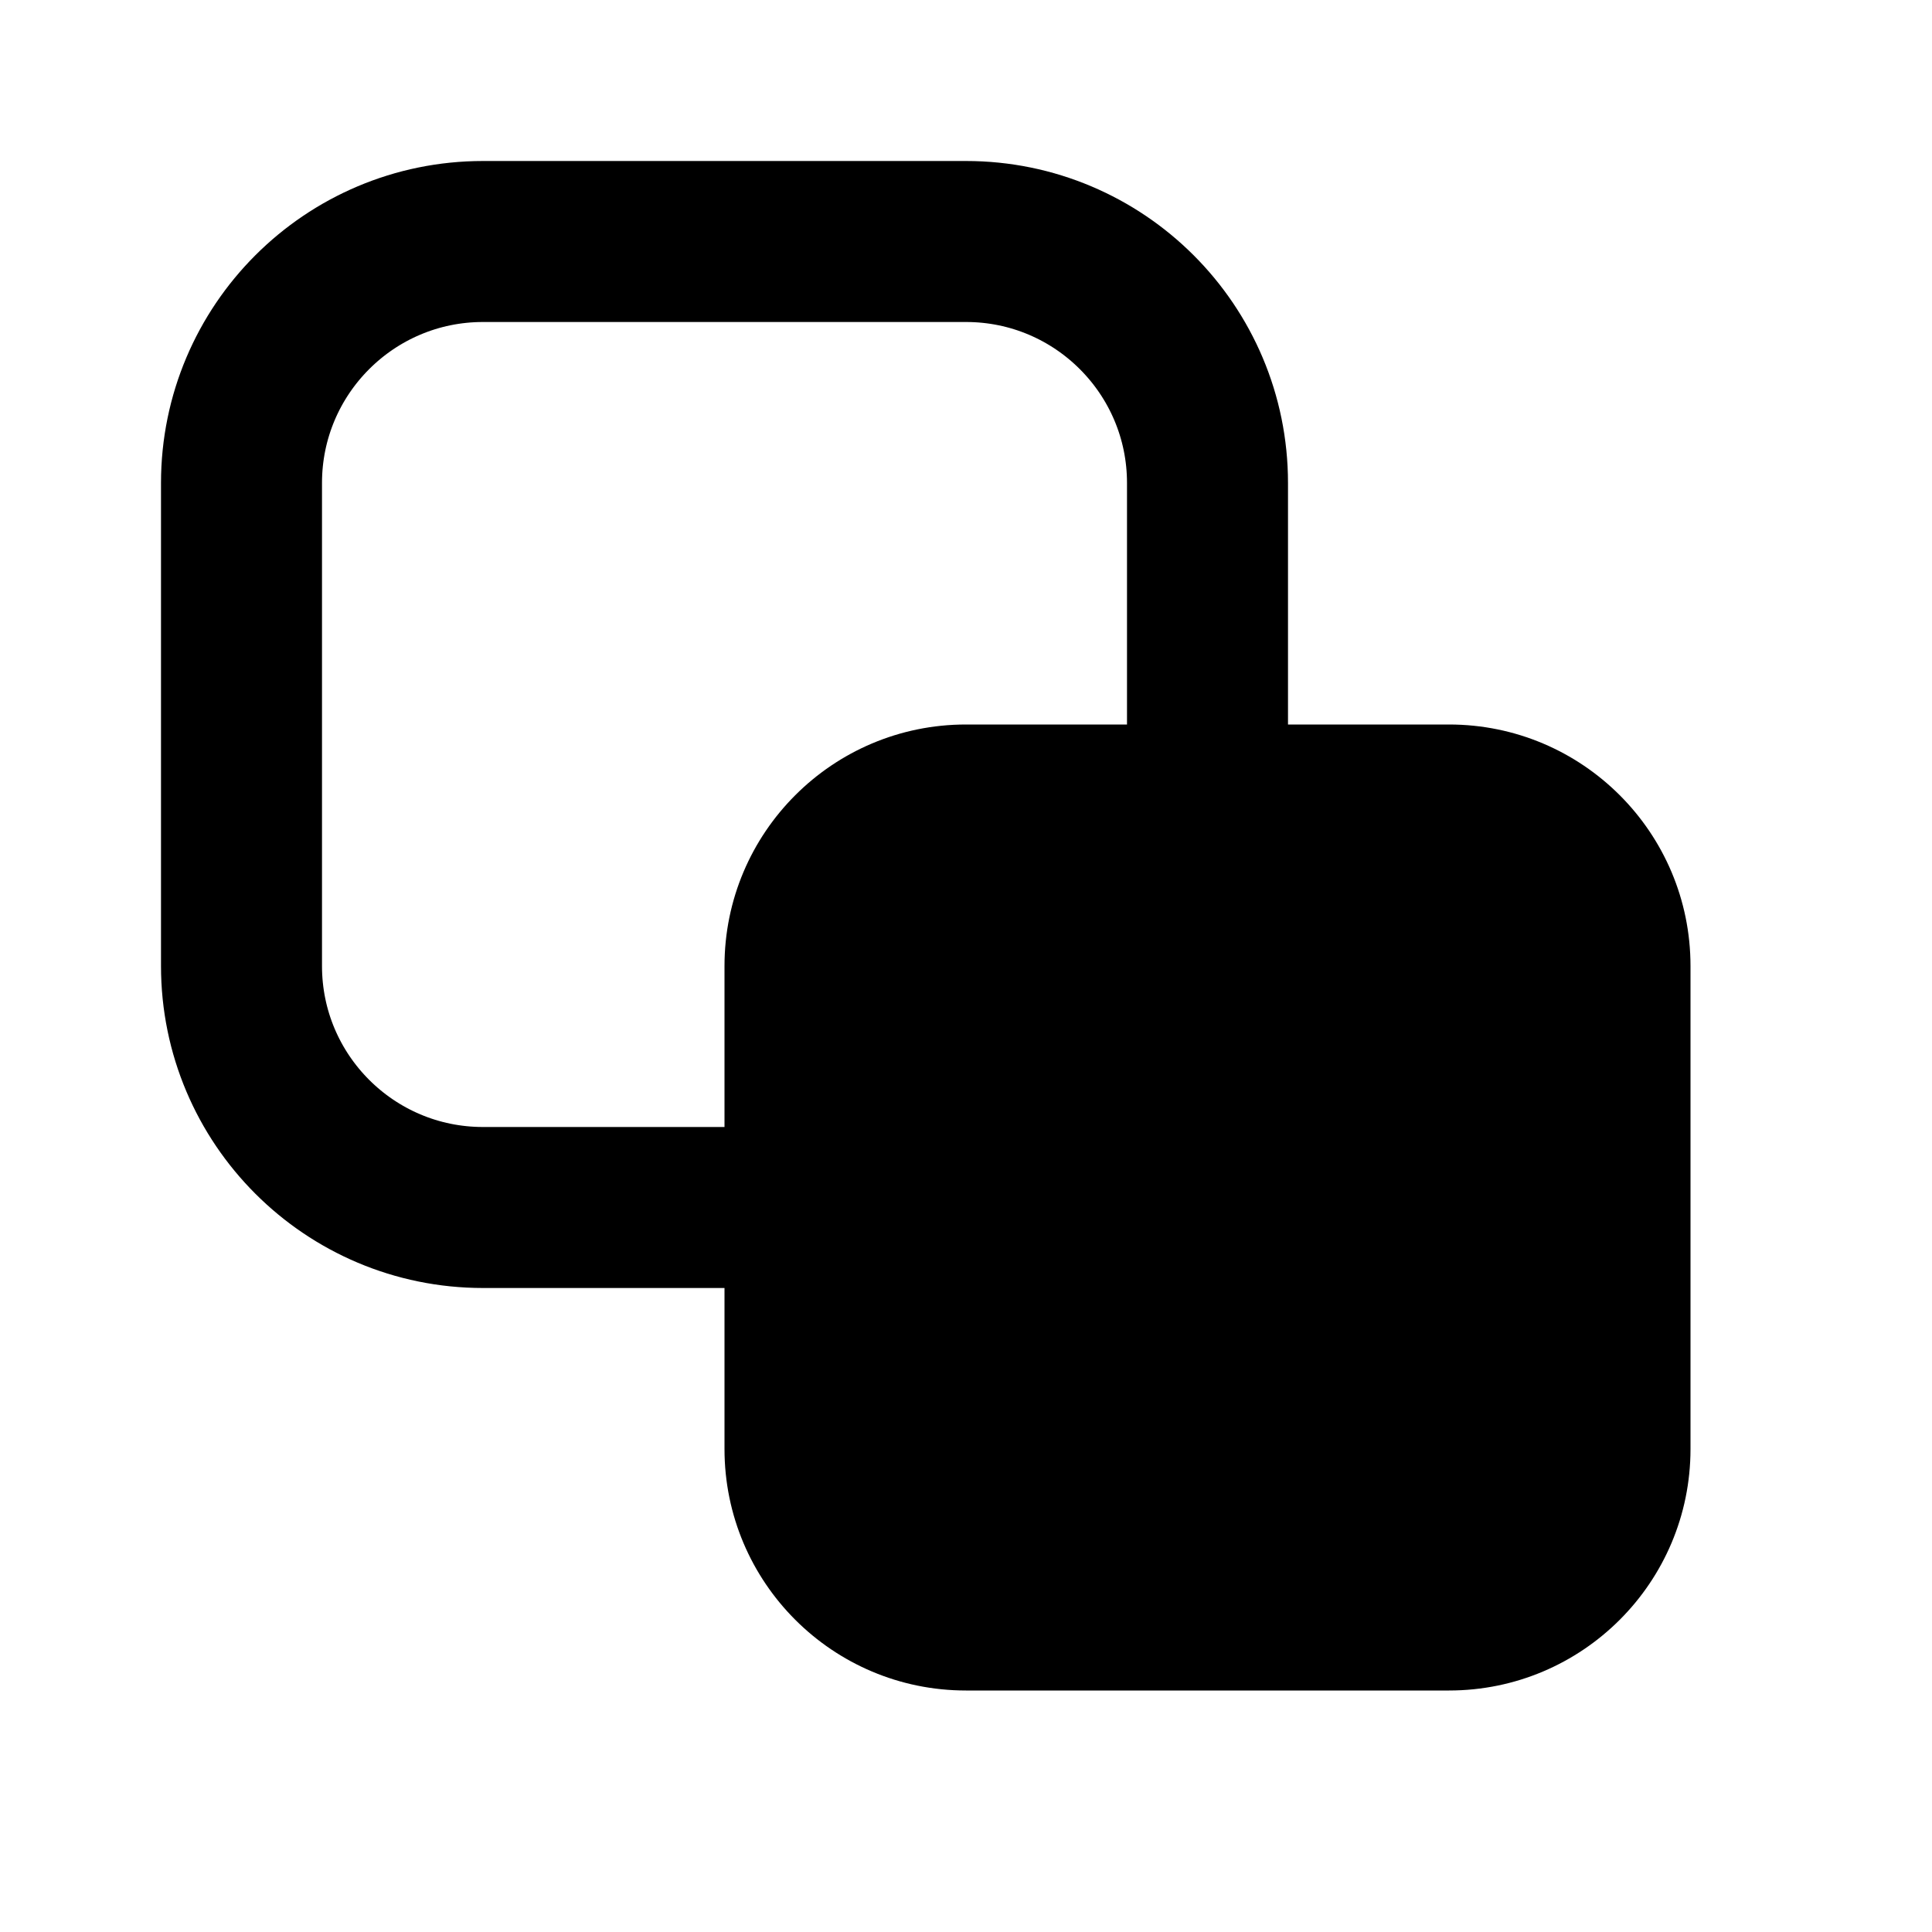
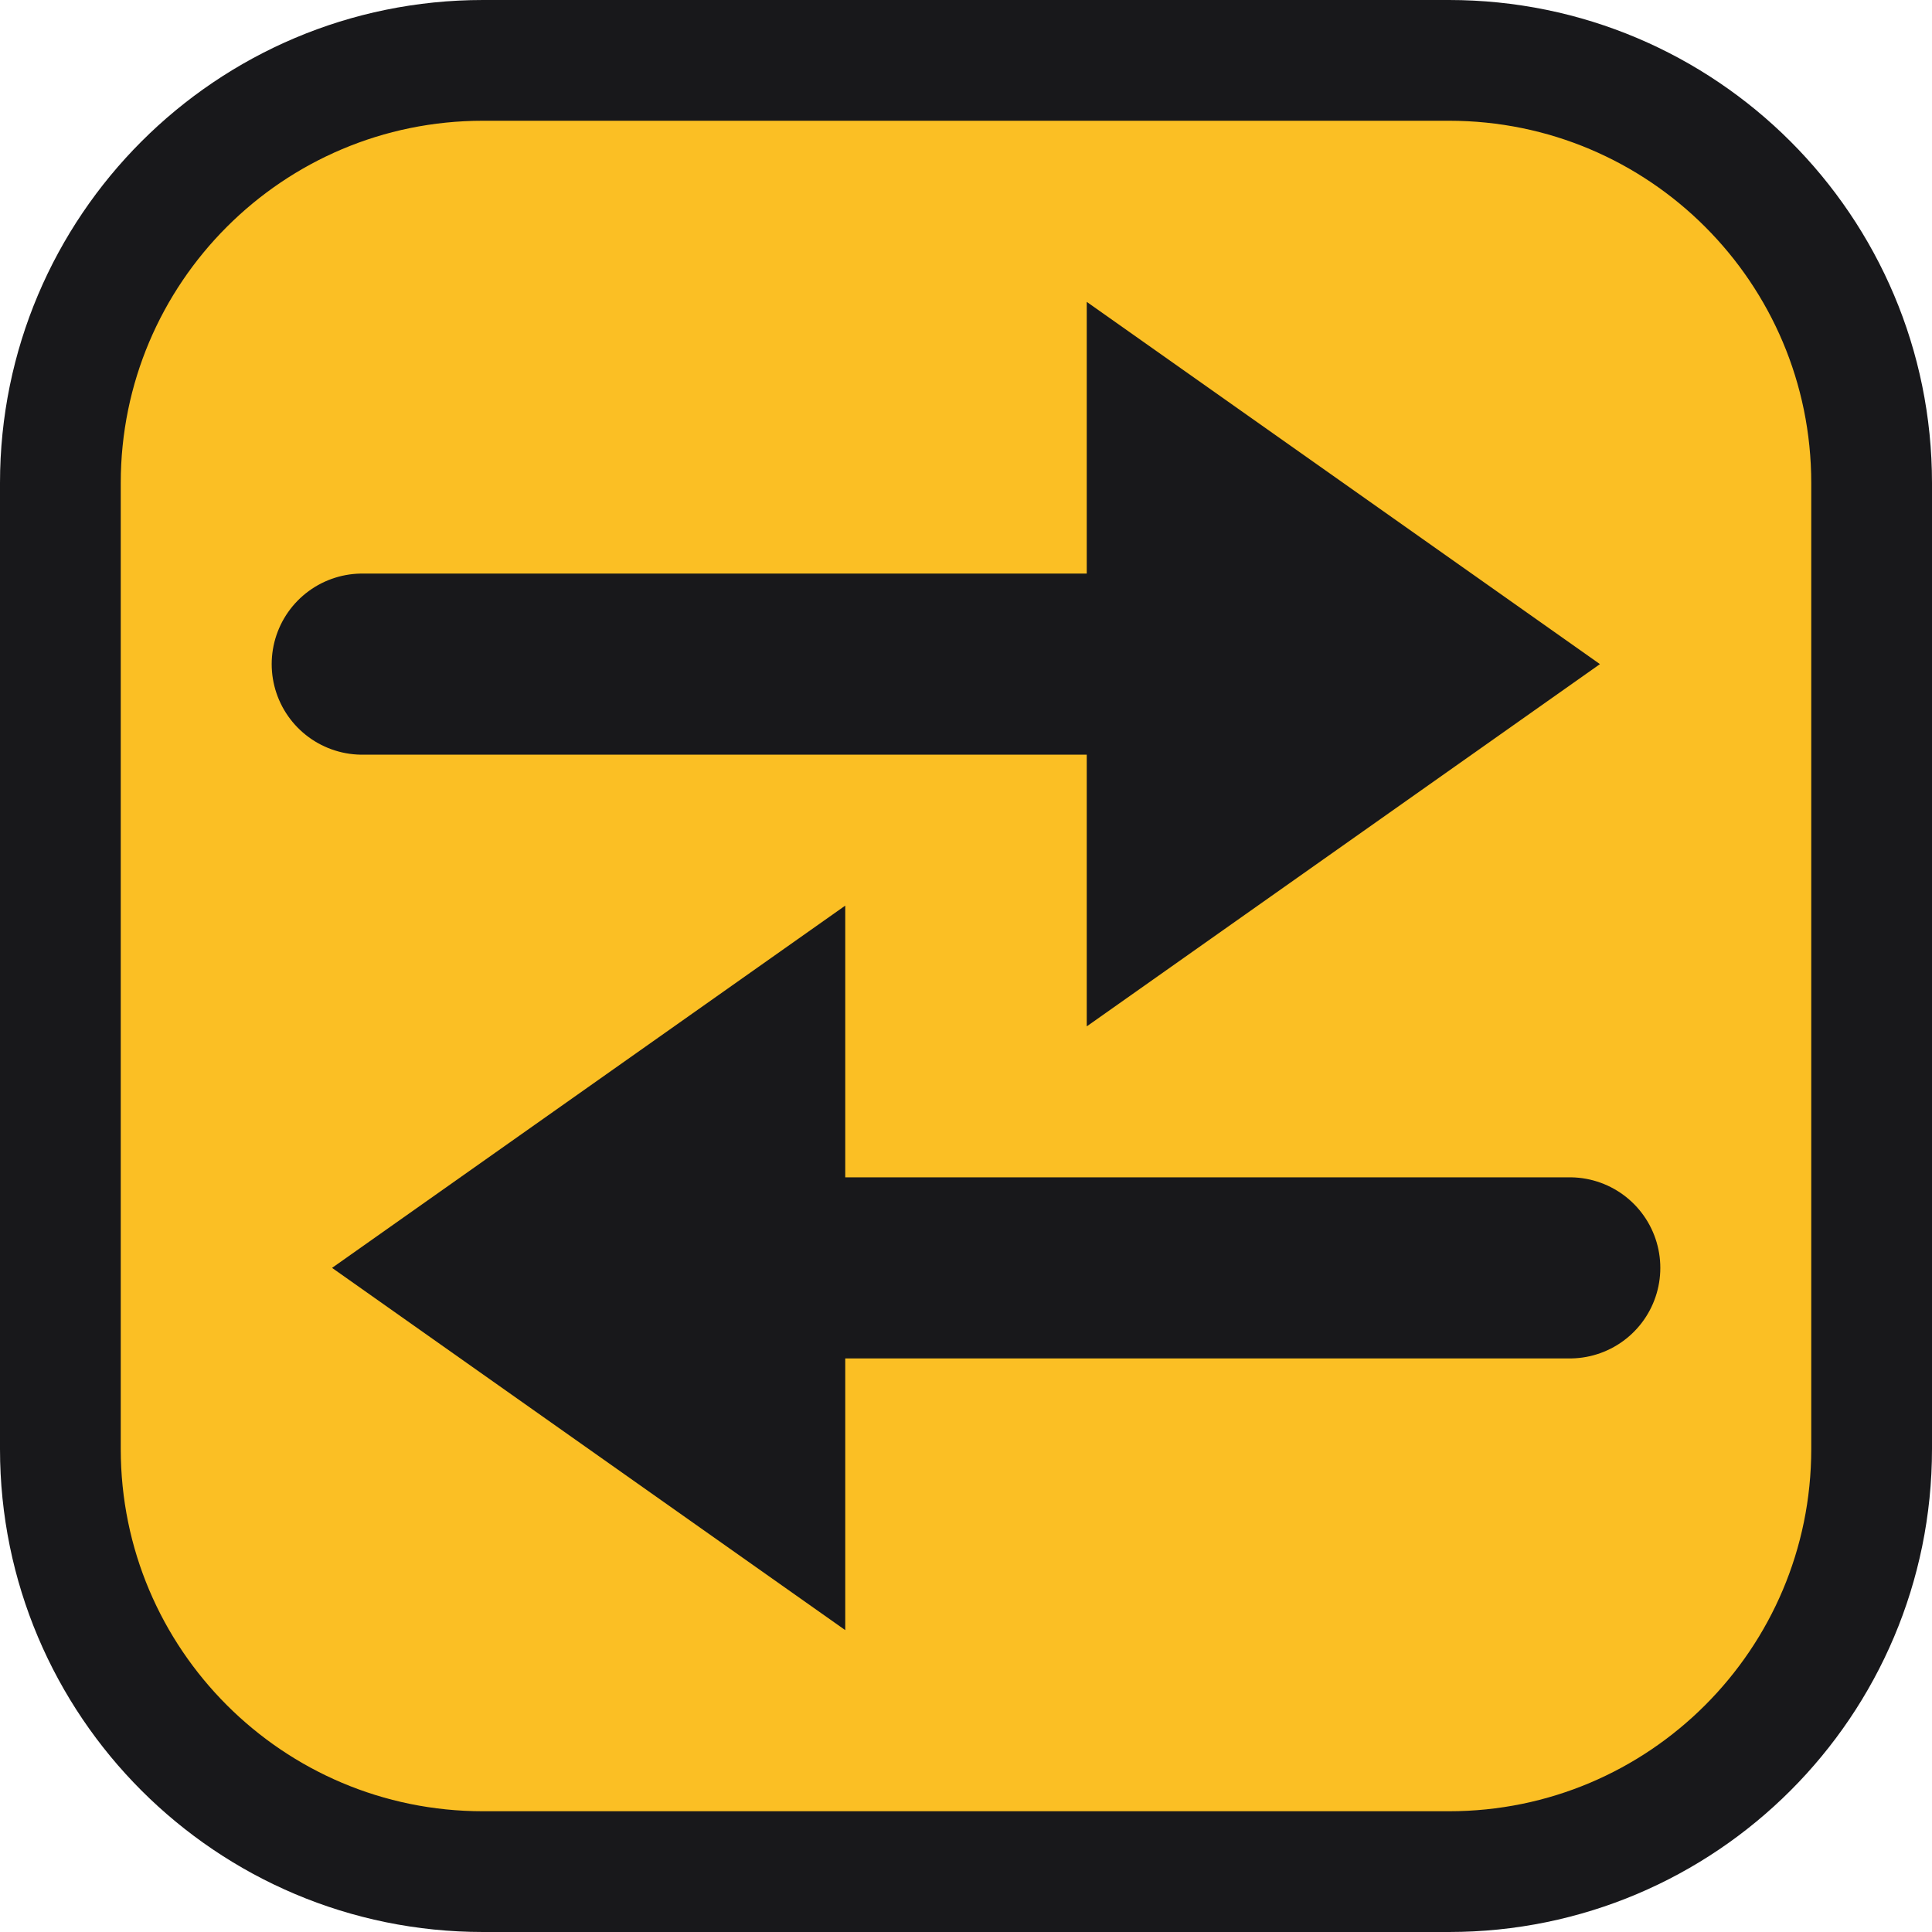
- <svg xmlns="http://www.w3.org/2000/svg" viewBox="0 0 24 24" width="24" height="24">
-   <rect x="3" y="3" width="12" height="12" rx="3" fill="none" stroke="currentColor" stroke-width="2" />
-   <rect x="9" y="9" width="12" height="12" rx="3" fill="currentColor" />
+ <svg xmlns="http://www.w3.org/2000/svg" viewBox="0 0 32 32" width="32" height="32">
+   <rect x="1" y="1" width="30" height="30" rx="7" fill="#FBBF24" stroke="#18181B" stroke-width="2" />
+   <path d="M6 11h14" stroke="#18181B" stroke-width="3" stroke-linecap="round" />
+   <polygon points="18,5 26.5,11 18,17" fill="#18181B" />
+   <path d="M26 21H12" stroke="#18181B" stroke-width="3" stroke-linecap="round" />
+   <polygon points="14,15 5.5,21 14,27" fill="#18181B" />
</svg>
